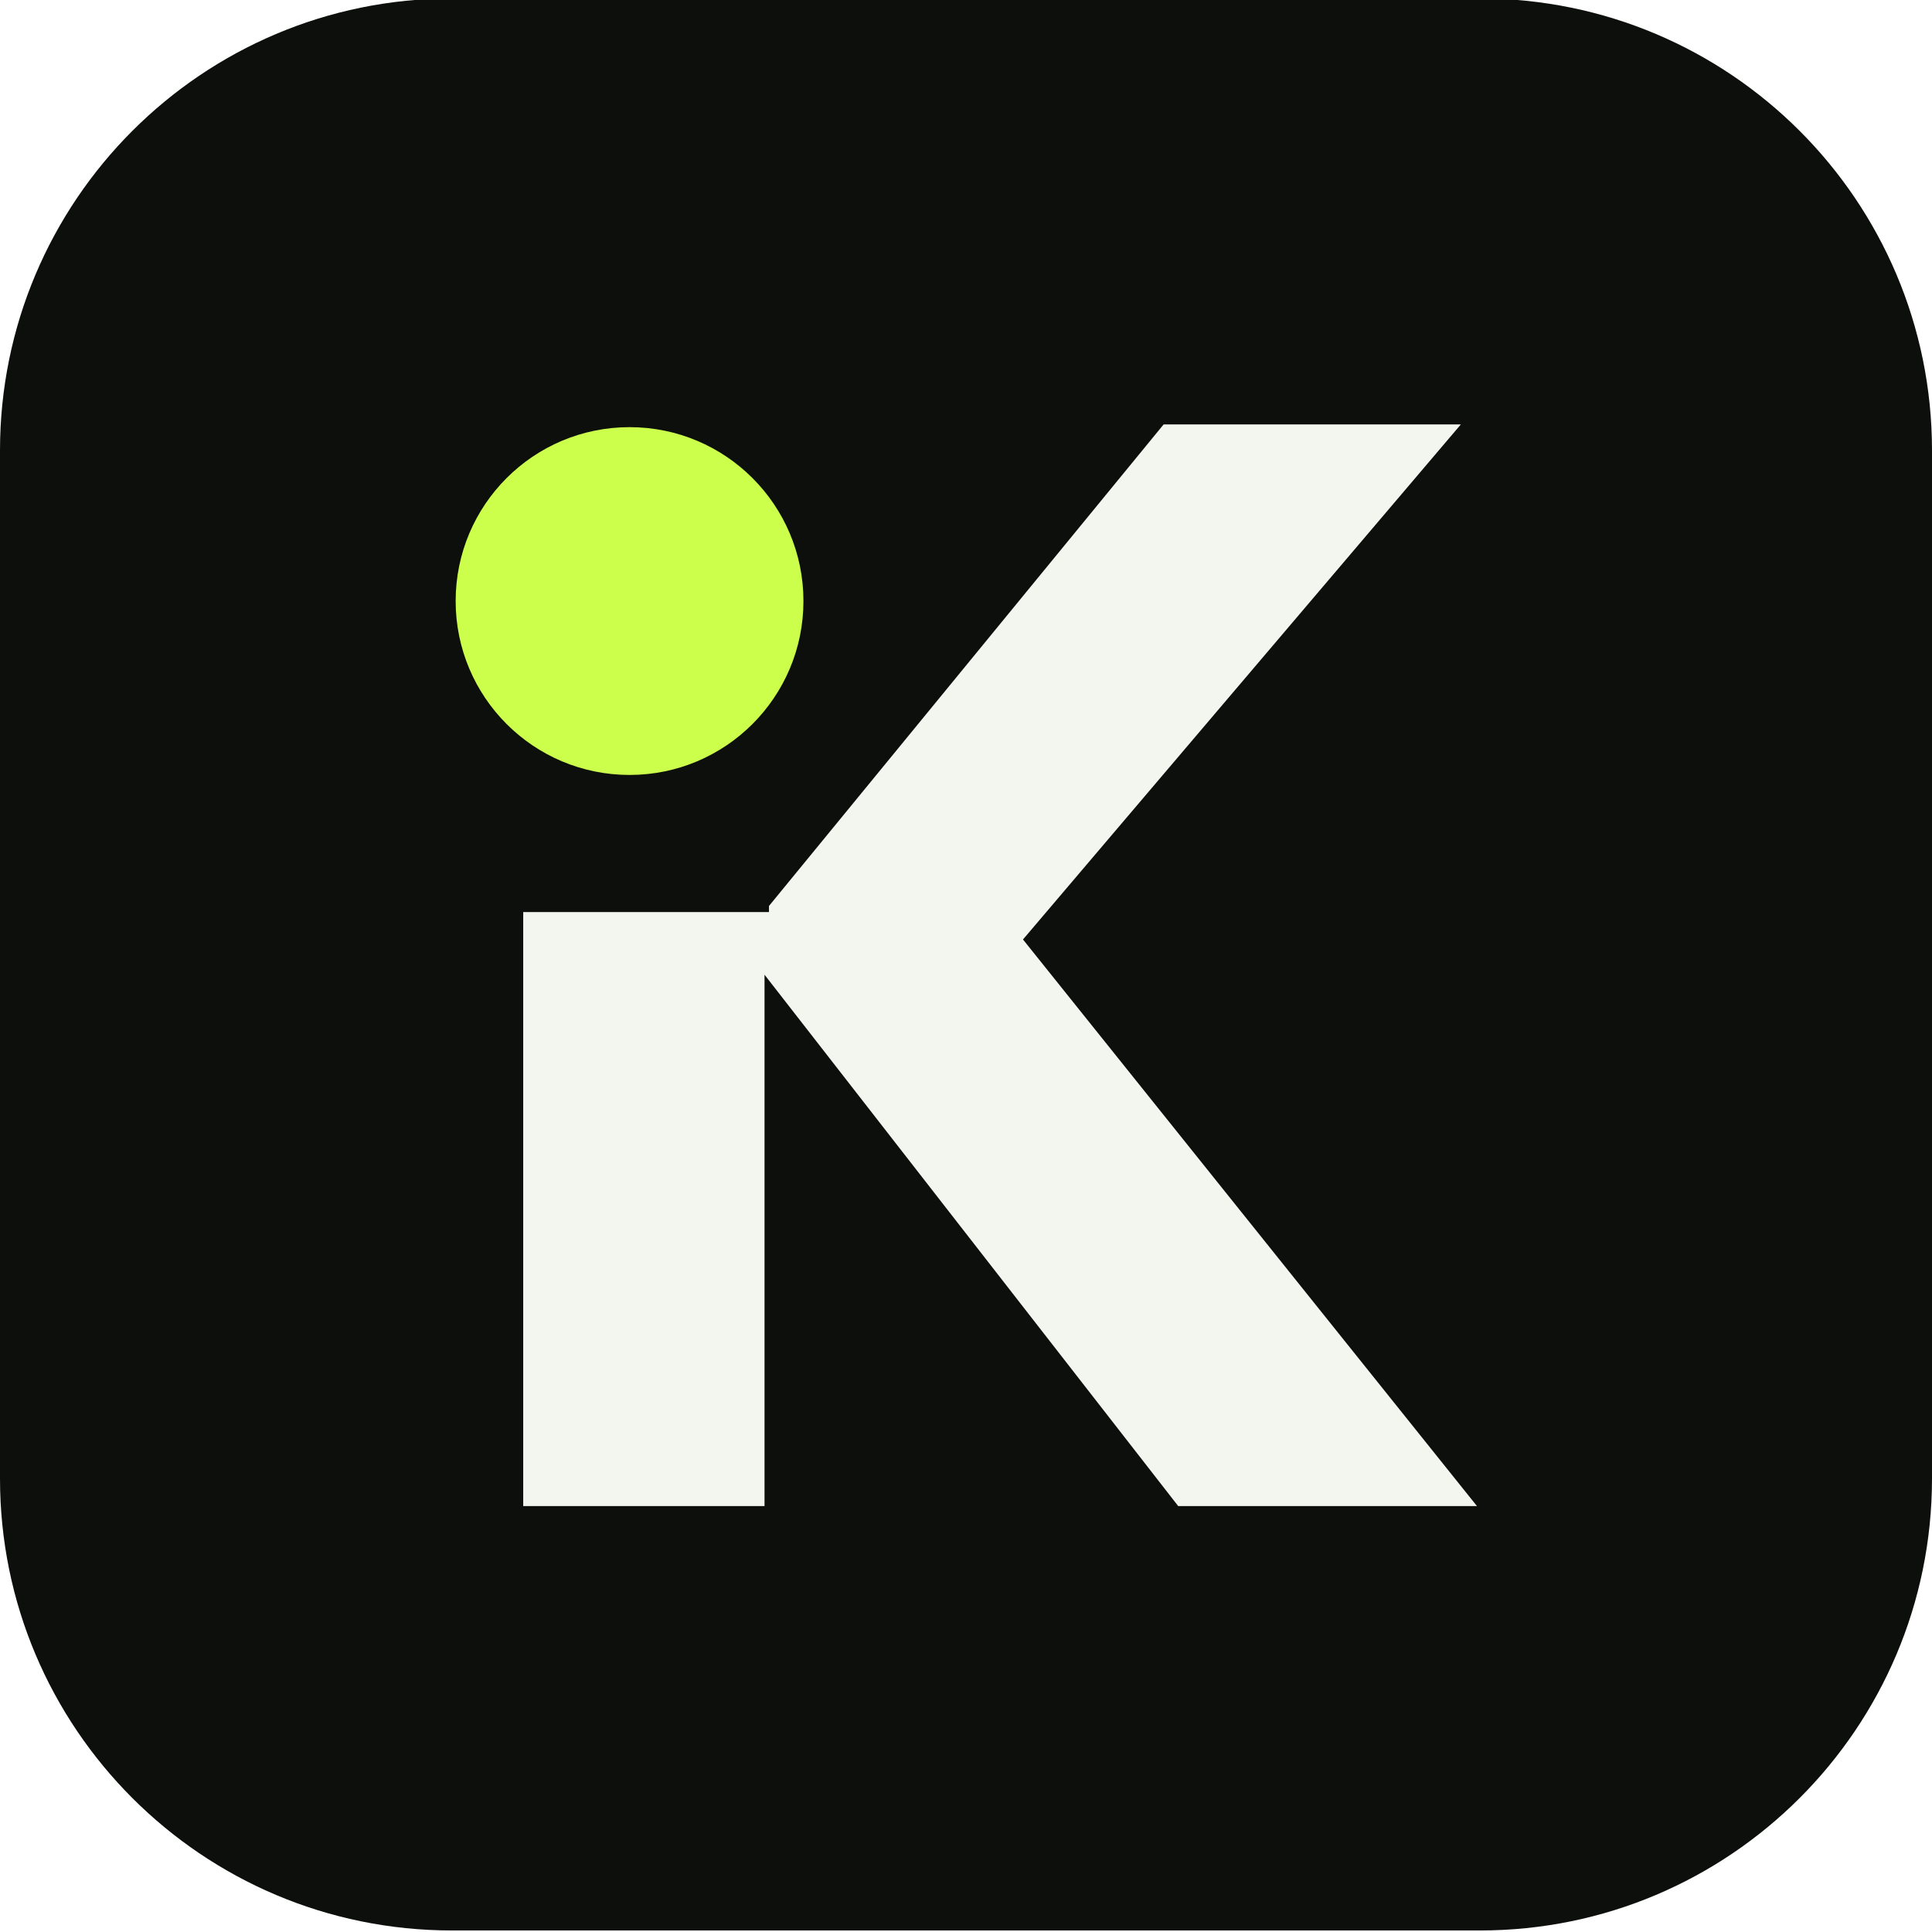
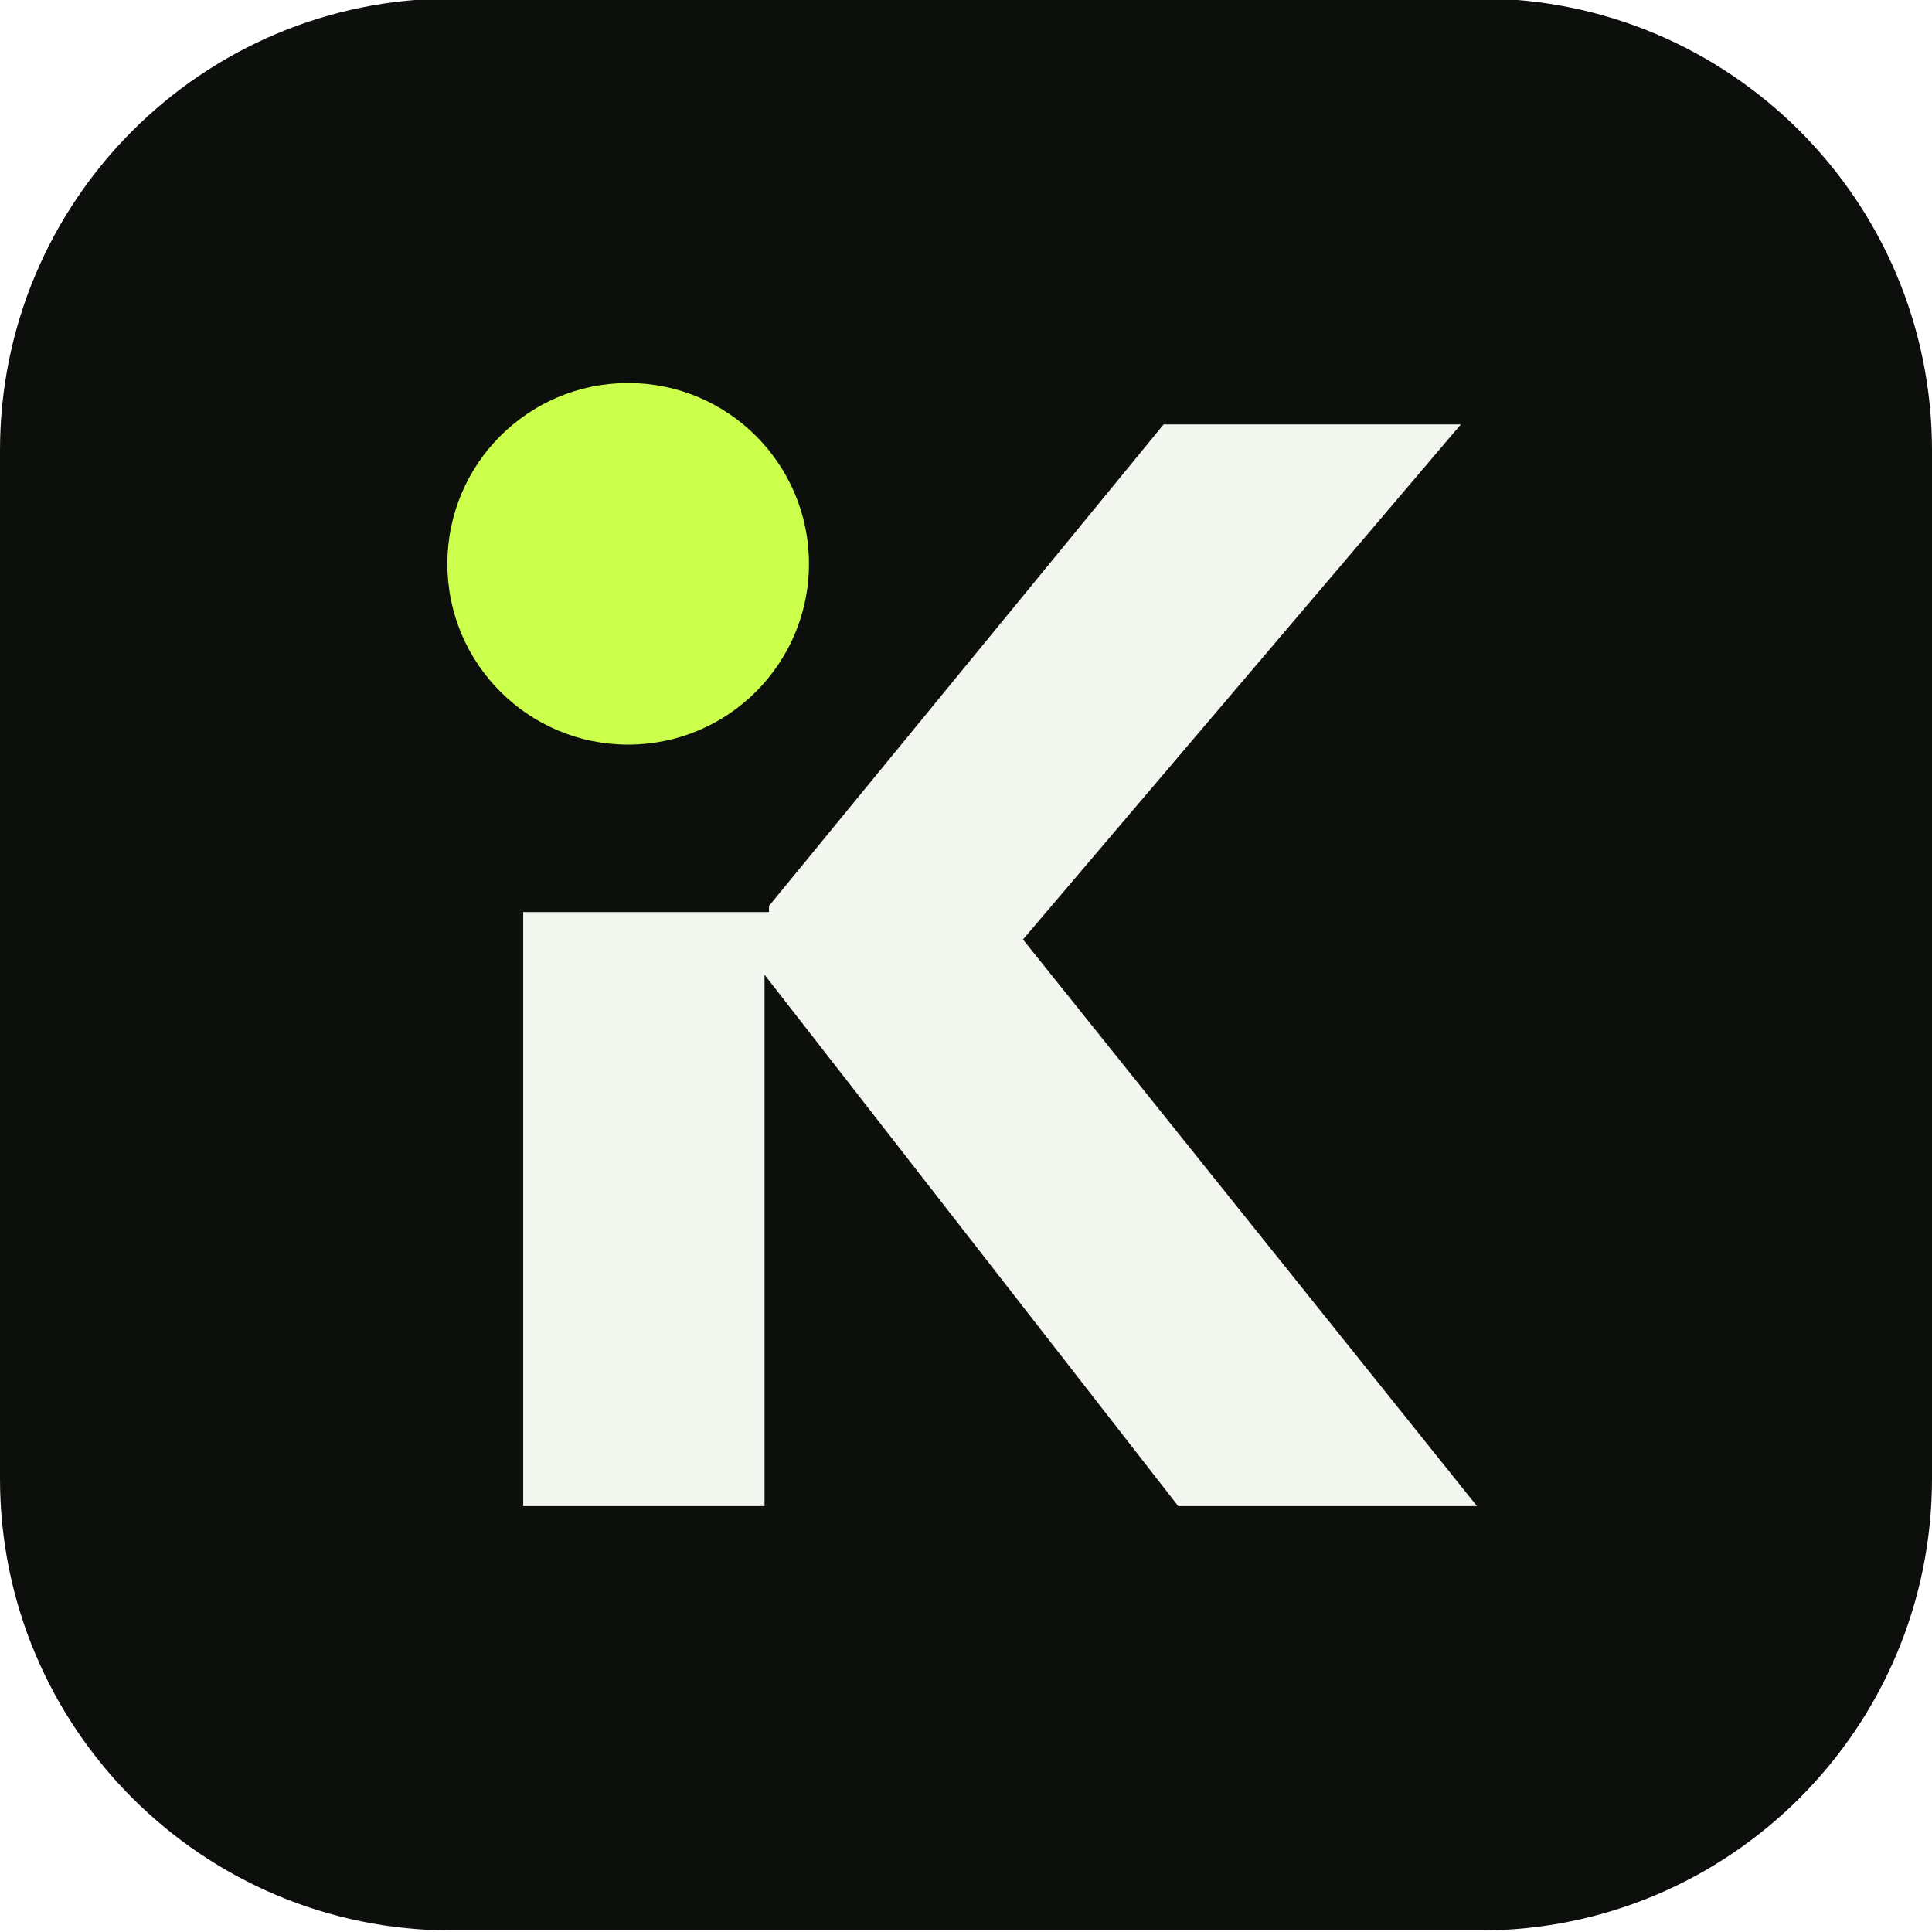
<svg xmlns="http://www.w3.org/2000/svg" viewBox="-274 -983 1261 1261">
  <g transform="scale(1 -1)">
    <rect x="-274" y="-277" width="1261" height="1261" rx="295" fill="#0D0F0C" />
    <clipPath id="kc">
      <path d="M-2000 -2000H4000V4000H-2000Z M17.5 1206.0 H227.9 V387.7 H17.5 Z" clip-rule="evenodd" />
    </clipPath>
    <g clip-path="url(#kc)">
      <path fill="#F3F5EF" d="M495 0 208.5 368 485.5 706H679.5L367.5 339V402.5L690 0ZM67.5 0V706H225V0Z" />
    </g>
-     <circle cx="136.9" cy="590.7" r="113.5" fill="#CBFF4B" />
+     <circle cx="136" cy="615" r="118" fill="#CBFF4B" />
  </g>
</svg>
